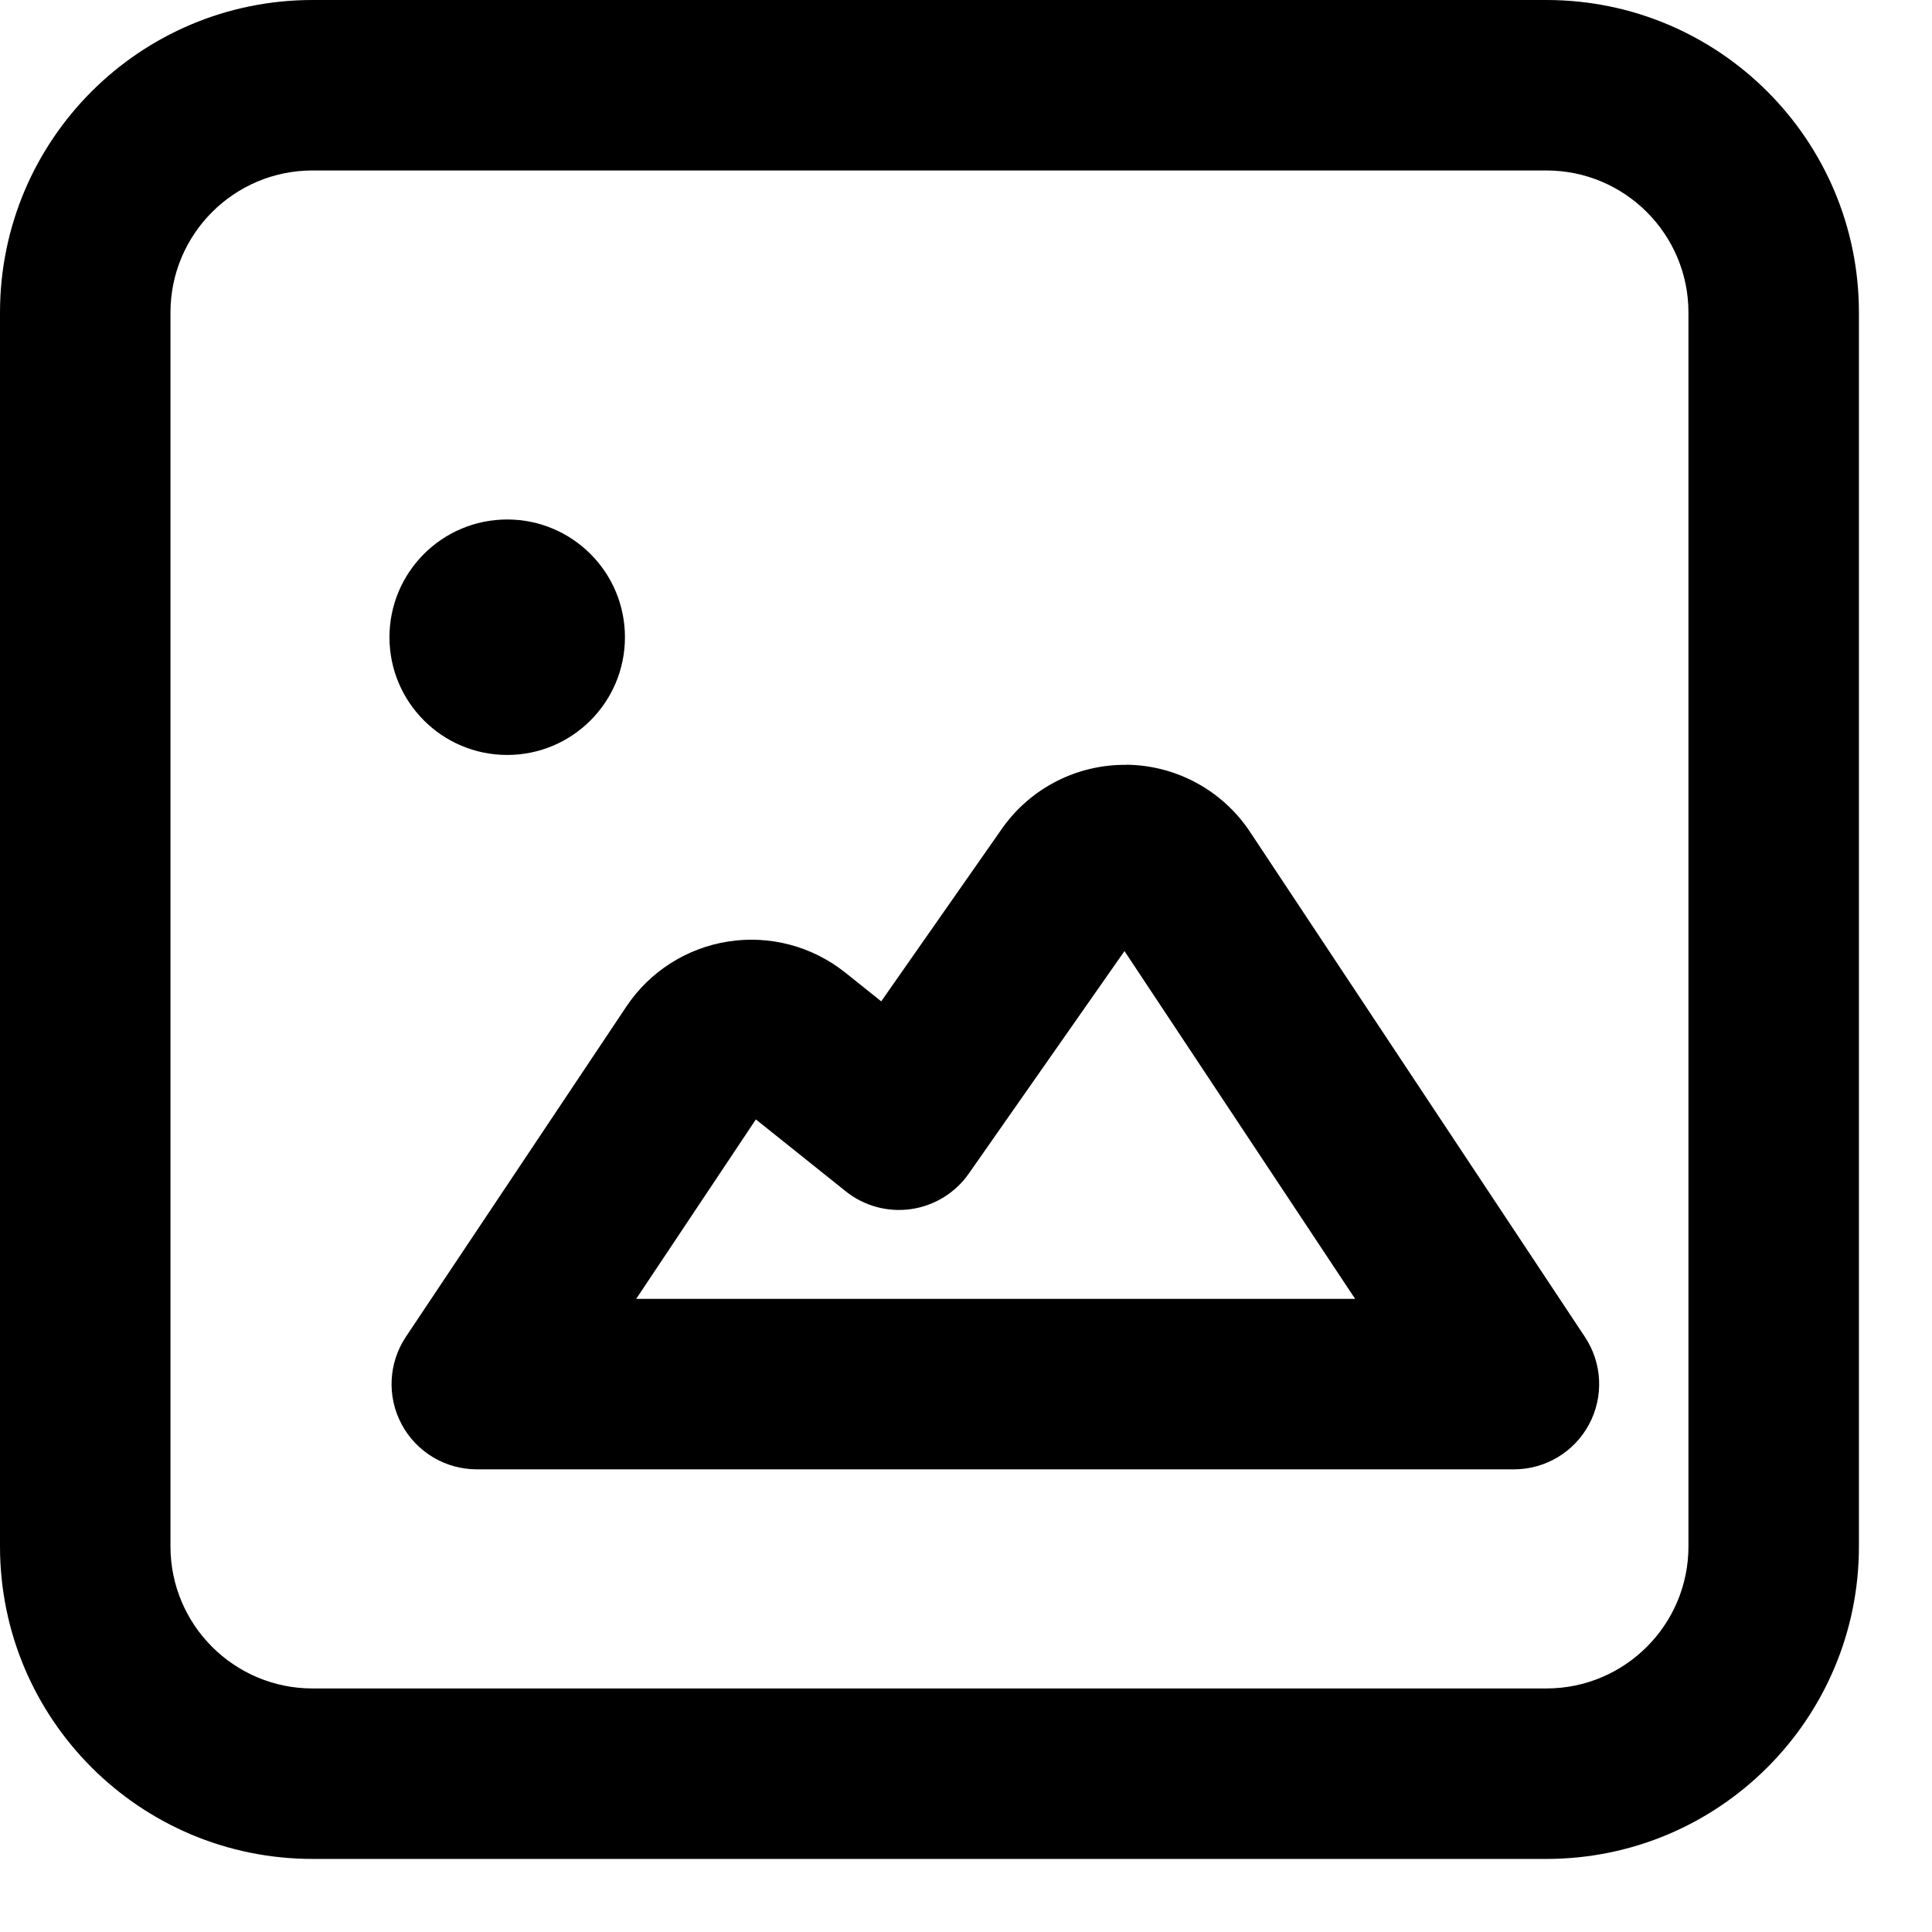
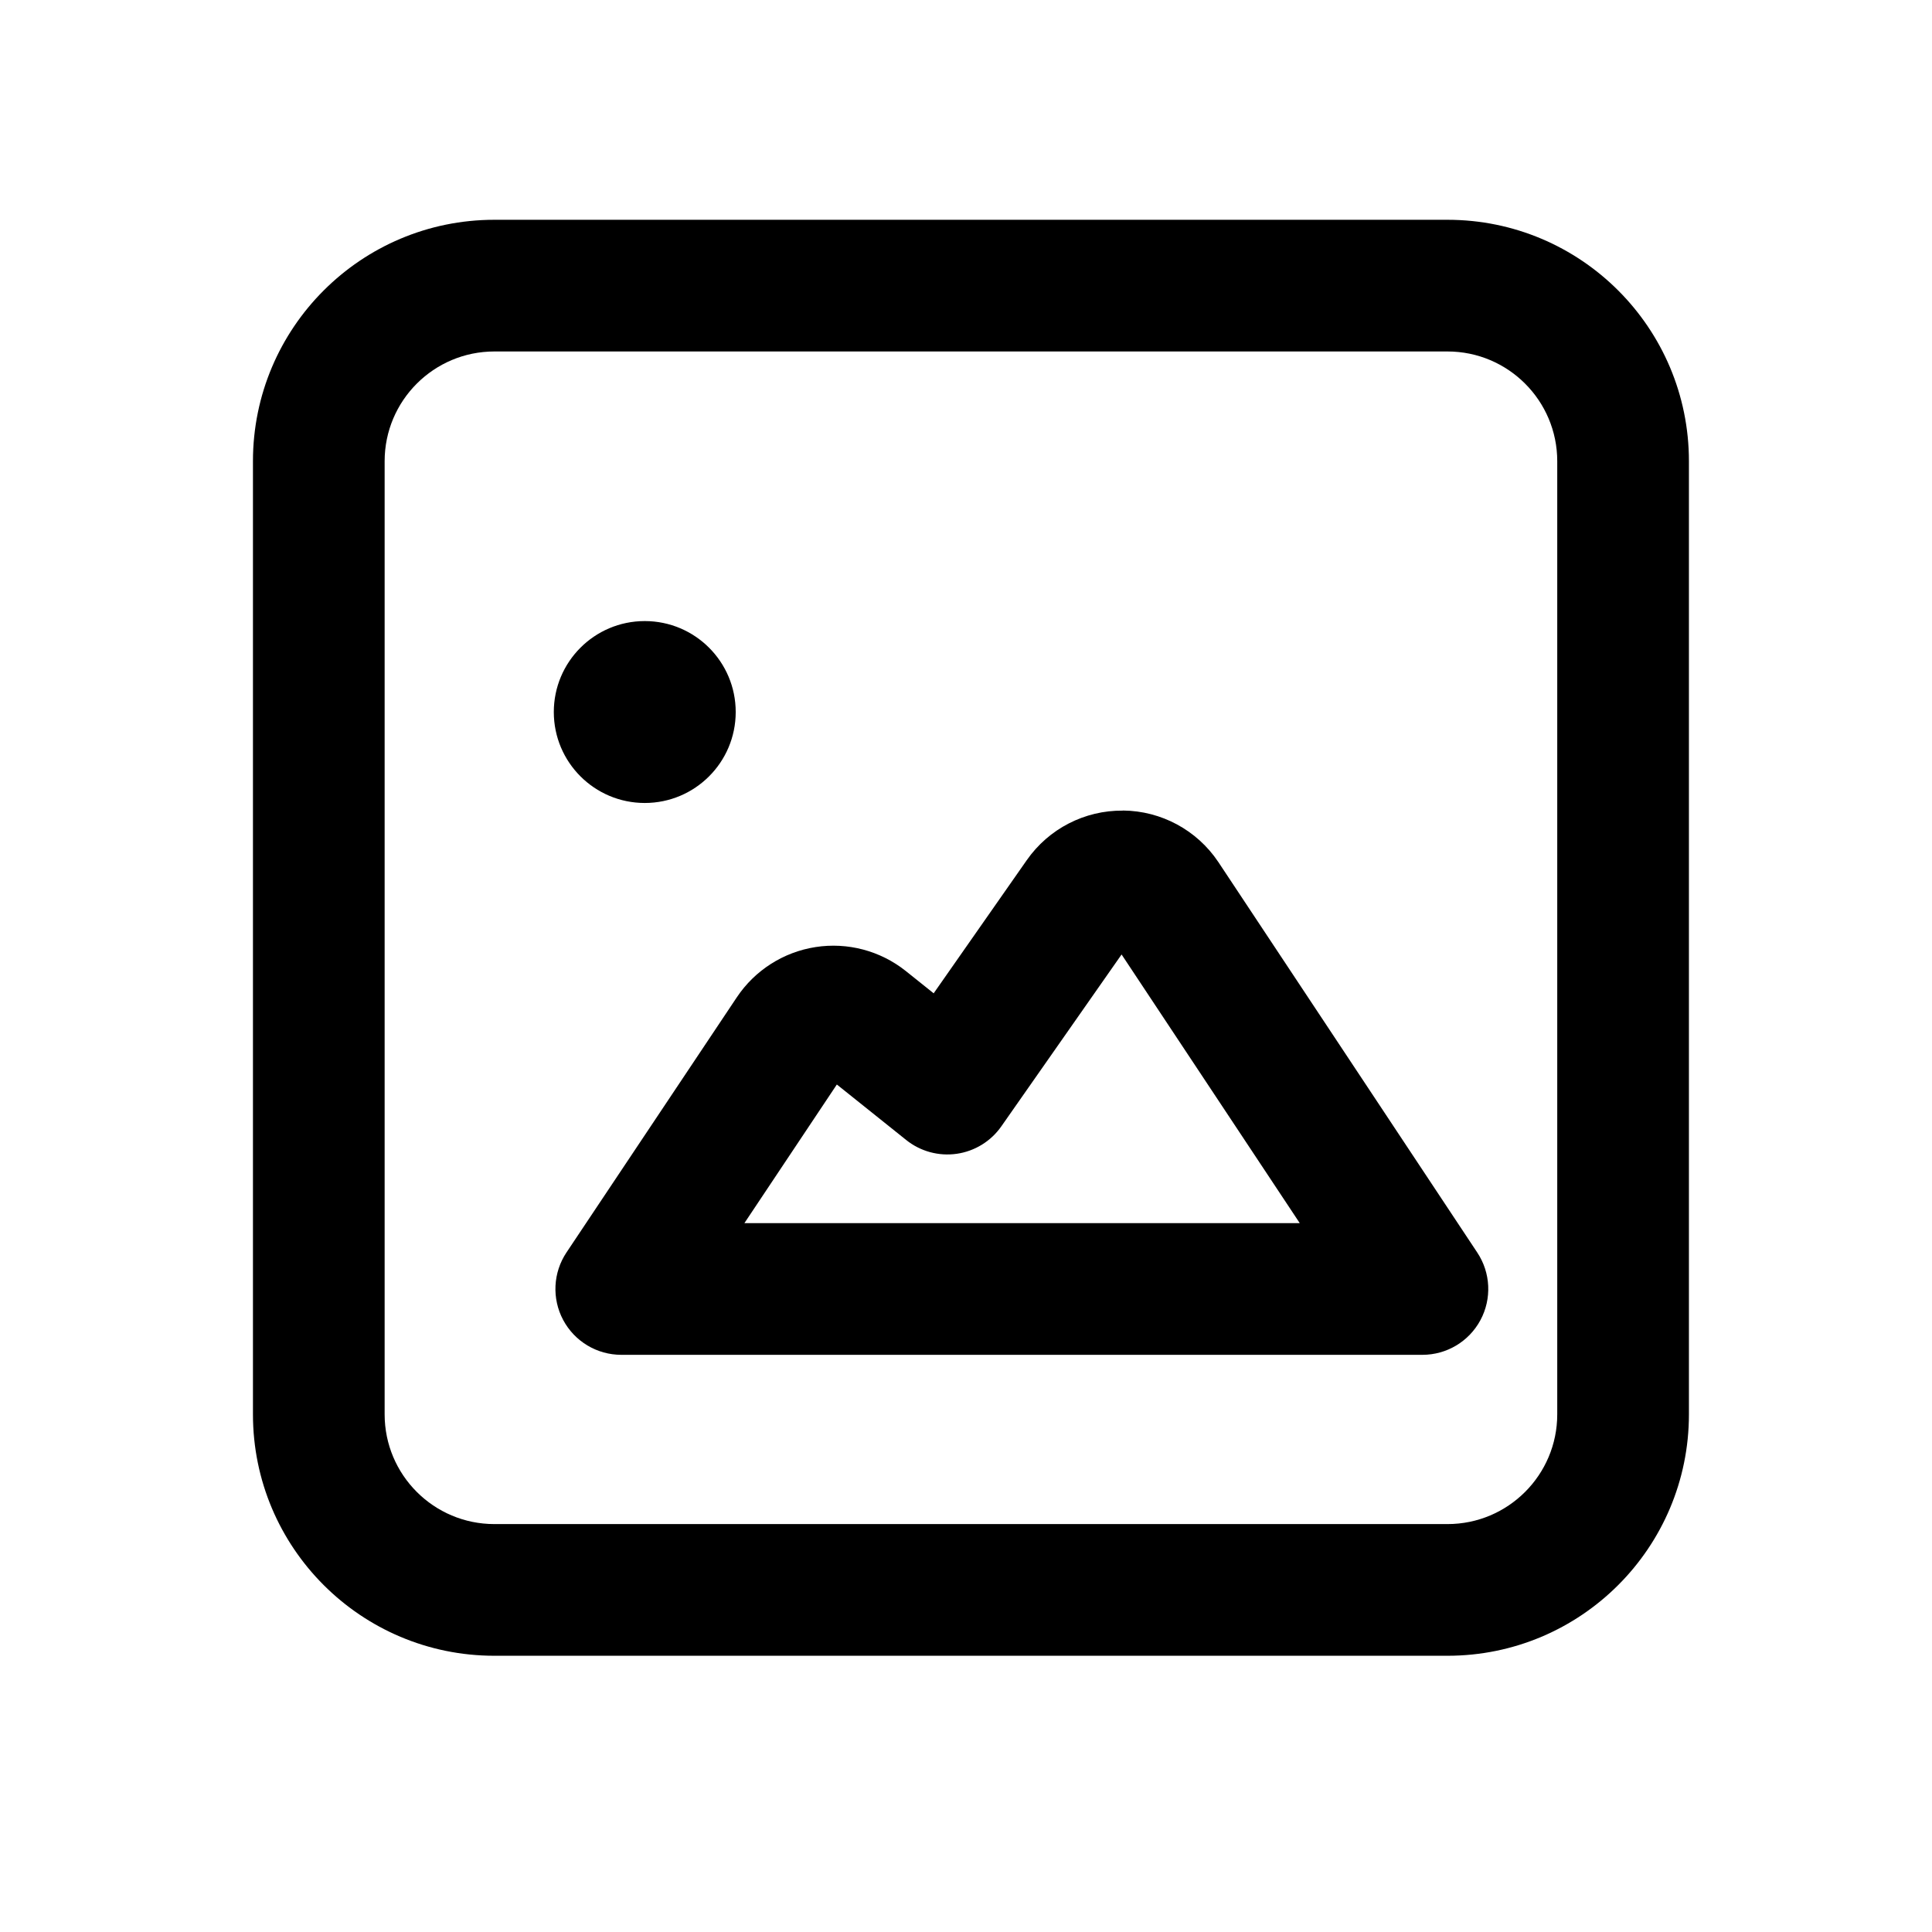
- <svg xmlns="http://www.w3.org/2000/svg" width="200px" height="200.00px" viewBox="0 0 1024 1024" version="1.1">
-   <path d="M596.932 405.323a79.57 79.57 0 0 1 65.415 35.298l0.12 0.18 177.574 267.807a45.176 45.176 0 0 1-37.647 70.174H252.687a45.176 45.176 0 0 1-37.527-70.294l116.857-175.044a79.691 79.691 0 0 1 115.832-18.07l19.215 15.36 63.85-91.318a79.51 79.51 0 0 1 66.018-34.032z m-0.904 98.726l-82.522 117.94a45.176 45.176 0 0 1-65.295 9.397l-47.586-38.068-63.428 95.111h381.049L595.968 504.05zM0 165.647A165.647 165.647 0 0 1 165.647 0h653.975a165.647 165.647 0 0 1 165.647 165.647v653.975a165.647 165.647 0 0 1-165.647 165.647H165.647A165.647 165.647 0 0 1 0 819.622V165.647z m165.647-75.294c-41.562 0-75.294 33.732-75.294 75.294v653.975c0 41.562 33.732 75.294 75.294 75.294h653.975c41.562 0 75.294-33.732 75.294-75.294V165.647c0-41.562-33.732-75.294-75.294-75.294H165.647zM268.77 275.336h0.12a62.404 62.404 0 1 1-0.12 0z" />
+ <svg xmlns="http://www.w3.org/2000/svg" t="1736751801157" class="icon" viewBox="0 0 1024 1024" version="1.1" p-id="6818" width="200" height="200">
+   <path d="M595.186 429.595a61.466 61.466 0 0 1 50.532 27.267l0.093 0.139 137.172 206.875a34.897 34.897 0 0 1-29.081 54.208H329.265a34.897 34.897 0 0 1-28.989-54.3l90.269-135.217a61.559 61.559 0 0 1 89.477-13.959l14.843 11.865 49.323-70.541a61.42 61.42 0 0 1 50.997-26.289z m-0.698 76.263l-63.746 91.106a34.897 34.897 0 0 1-50.439 7.259l-36.759-29.407-48.997 73.471h294.351L594.441 505.859zM134.07 244.451A127.958 127.958 0 0 1 262.029 116.492h505.18a127.958 127.958 0 0 1 127.958 127.958v505.18a127.958 127.958 0 0 1-127.958 127.958H262.029A127.958 127.958 0 0 1 134.07 749.631V244.451z m127.958-58.163c-32.106 0-58.163 26.057-58.163 58.163v505.18c0 32.106 26.057 58.163 58.163 58.163h505.18c32.106 0 58.163-26.057 58.163-58.163V244.451c0-32.106-26.057-58.163-58.163-58.163H262.029zM341.689 329.183h0.093a48.206 48.206 0 1 1-0.093 0z" p-id="6819" />
</svg>
